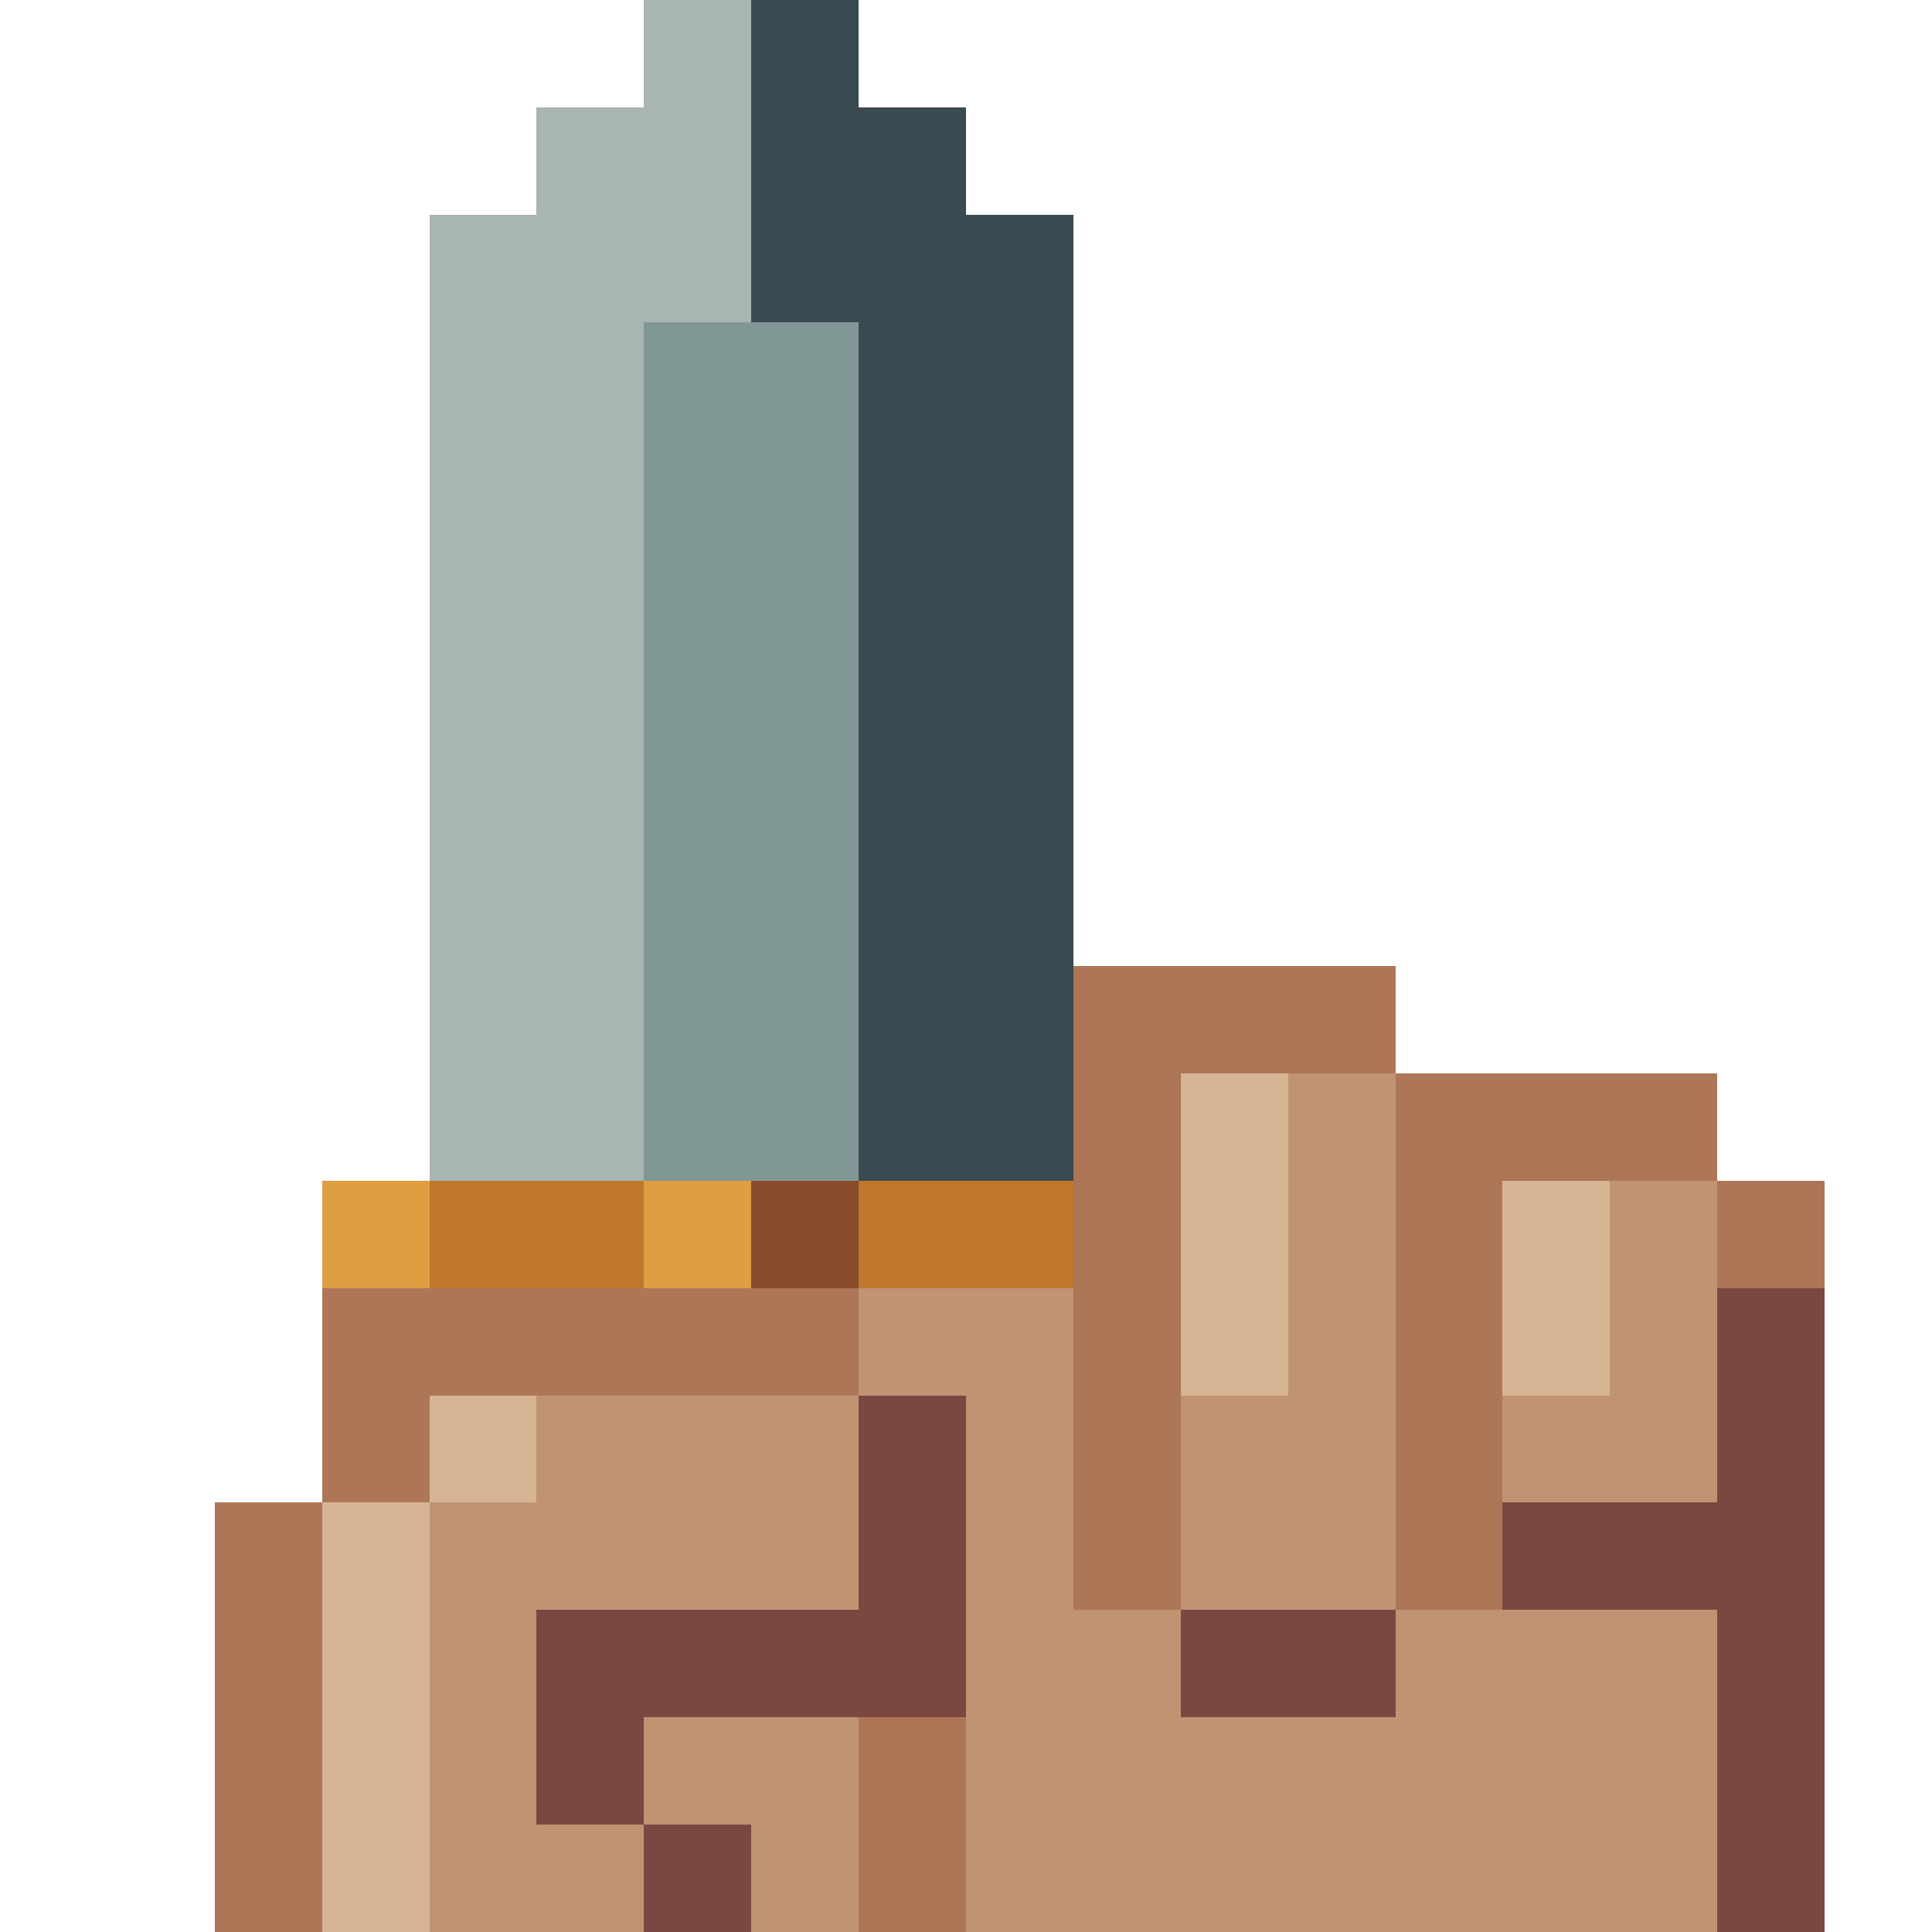
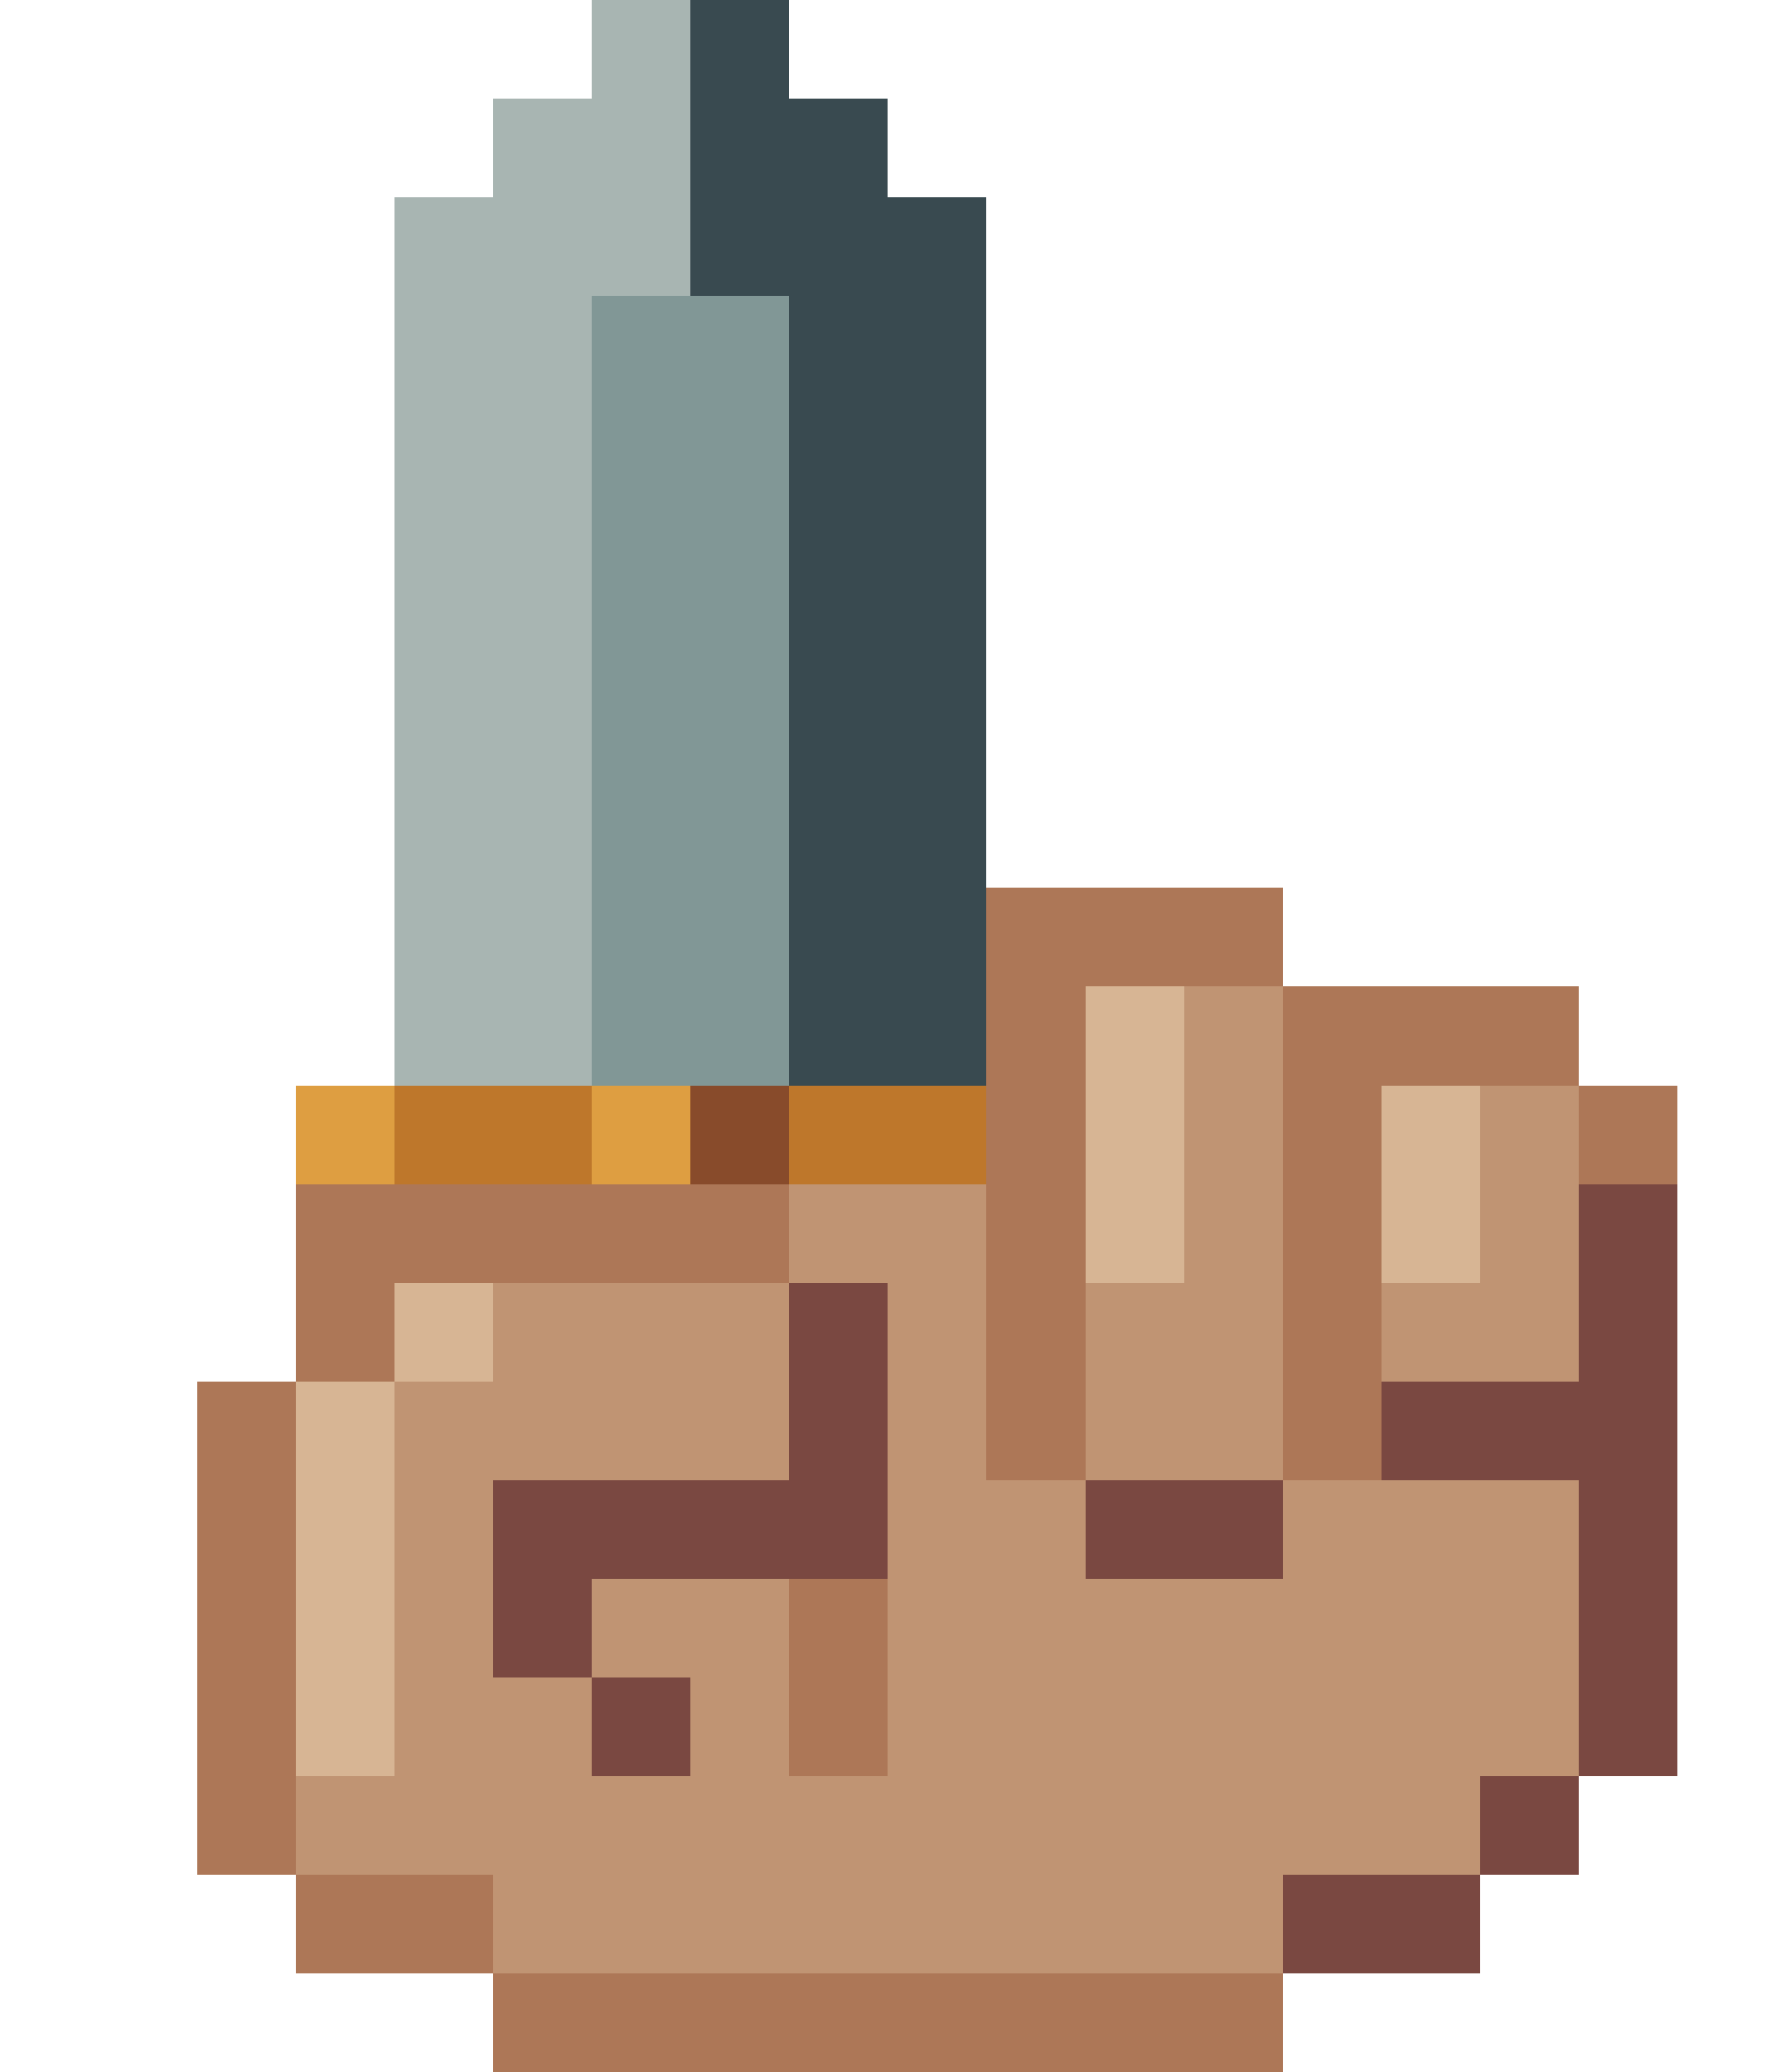
- <svg xmlns="http://www.w3.org/2000/svg" version="1.1" width="540" height="540" shape-rendering="crispEdges">
-   <rect x="180" y="0" width="30" height="30" fill="#A8B5B2" />
-   <rect x="210" y="0" width="30" height="30" fill="#394A50" />
-   <rect x="150" y="30" width="30" height="30" fill="#A8B5B2" />
-   <rect x="180" y="30" width="30" height="30" fill="#A8B5B2" />
-   <rect x="210" y="30" width="30" height="30" fill="#394A50" />
-   <rect x="240" y="30" width="30" height="30" fill="#394A50" />
-   <rect x="120" y="60" width="30" height="30" fill="#A8B5B2" />
-   <rect x="150" y="60" width="30" height="30" fill="#A8B5B2" />
-   <rect x="180" y="60" width="30" height="30" fill="#A8B5B2" />
-   <rect x="210" y="60" width="30" height="30" fill="#394A50" />
-   <rect x="240" y="60" width="30" height="30" fill="#394A50" />
-   <rect x="270" y="60" width="30" height="30" fill="#394A50" />
-   <rect x="120" y="90" width="30" height="30" fill="#A8B5B2" />
-   <rect x="150" y="90" width="30" height="30" fill="#A8B5B2" />
-   <rect x="180" y="90" width="30" height="30" fill="#819796" />
-   <rect x="210" y="90" width="30" height="30" fill="#819796" />
-   <rect x="240" y="90" width="30" height="30" fill="#394A50" />
-   <rect x="270" y="90" width="30" height="30" fill="#394A50" />
-   <rect x="120" y="120" width="30" height="30" fill="#A8B5B2" />
-   <rect x="150" y="120" width="30" height="30" fill="#A8B5B2" />
-   <rect x="180" y="120" width="30" height="30" fill="#819796" />
-   <rect x="210" y="120" width="30" height="30" fill="#819796" />
-   <rect x="240" y="120" width="30" height="30" fill="#394A50" />
-   <rect x="270" y="120" width="30" height="30" fill="#394A50" />
-   <rect x="120" y="150" width="30" height="30" fill="#A8B5B2" />
-   <rect x="150" y="150" width="30" height="30" fill="#A8B5B2" />
-   <rect x="180" y="150" width="30" height="30" fill="#819796" />
-   <rect x="210" y="150" width="30" height="30" fill="#819796" />
-   <rect x="240" y="150" width="30" height="30" fill="#394A50" />
-   <rect x="270" y="150" width="30" height="30" fill="#394A50" />
-   <rect x="120" y="180" width="30" height="30" fill="#A8B5B2" />
-   <rect x="150" y="180" width="30" height="30" fill="#A8B5B2" />
-   <rect x="180" y="180" width="30" height="30" fill="#819796" />
-   <rect x="210" y="180" width="30" height="30" fill="#819796" />
-   <rect x="240" y="180" width="30" height="30" fill="#394A50" />
-   <rect x="270" y="180" width="30" height="30" fill="#394A50" />
-   <rect x="120" y="210" width="30" height="30" fill="#A8B5B2" />
-   <rect x="150" y="210" width="30" height="30" fill="#A8B5B2" />
-   <rect x="180" y="210" width="30" height="30" fill="#819796" />
-   <rect x="210" y="210" width="30" height="30" fill="#819796" />
-   <rect x="240" y="210" width="30" height="30" fill="#394A50" />
-   <rect x="270" y="210" width="30" height="30" fill="#394A50" />
-   <rect x="120" y="240" width="30" height="30" fill="#A8B5B2" />
-   <rect x="150" y="240" width="30" height="30" fill="#A8B5B2" />
-   <rect x="180" y="240" width="30" height="30" fill="#819796" />
-   <rect x="210" y="240" width="30" height="30" fill="#819796" />
-   <rect x="240" y="240" width="30" height="30" fill="#394A50" />
-   <rect x="270" y="240" width="30" height="30" fill="#394A50" />
-   <rect x="120" y="270" width="30" height="30" fill="#A8B5B2" />
-   <rect x="150" y="270" width="30" height="30" fill="#A8B5B2" />
-   <rect x="180" y="270" width="30" height="30" fill="#819796" />
-   <rect x="210" y="270" width="30" height="30" fill="#819796" />
-   <rect x="240" y="270" width="30" height="30" fill="#394A50" />
-   <rect x="270" y="270" width="30" height="30" fill="#394A50" />
-   <rect x="300" y="270" width="30" height="30" fill="#AD7757" />
-   <rect x="330" y="270" width="30" height="30" fill="#AD7757" />
-   <rect x="360" y="270" width="30" height="30" fill="#AD7757" />
-   <rect x="120" y="300" width="30" height="30" fill="#A8B5B2" />
-   <rect x="150" y="300" width="30" height="30" fill="#A8B5B2" />
-   <rect x="180" y="300" width="30" height="30" fill="#819796" />
-   <rect x="210" y="300" width="30" height="30" fill="#819796" />
-   <rect x="240" y="300" width="30" height="30" fill="#394A50" />
-   <rect x="270" y="300" width="30" height="30" fill="#394A50" />
-   <rect x="300" y="300" width="30" height="30" fill="#AD7757" />
-   <rect x="330" y="300" width="30" height="30" fill="#D7B594" />
-   <rect x="360" y="300" width="30" height="30" fill="#C09473" />
-   <rect x="390" y="300" width="30" height="30" fill="#AD7757" />
-   <rect x="420" y="300" width="30" height="30" fill="#AD7757" />
-   <rect x="450" y="300" width="30" height="30" fill="#AD7757" />
-   <rect x="90" y="330" width="30" height="30" fill="#DE9E41" />
-   <rect x="120" y="330" width="30" height="30" fill="#BE772B" />
-   <rect x="150" y="330" width="30" height="30" fill="#BE772B" />
-   <rect x="180" y="330" width="30" height="30" fill="#DE9E41" />
-   <rect x="210" y="330" width="30" height="30" fill="#884B2B" />
-   <rect x="240" y="330" width="30" height="30" fill="#BE772B" />
-   <rect x="270" y="330" width="30" height="30" fill="#BE772B" />
-   <rect x="300" y="330" width="30" height="30" fill="#AD7757" />
-   <rect x="330" y="330" width="30" height="30" fill="#D7B594" />
-   <rect x="360" y="330" width="30" height="30" fill="#C09473" />
-   <rect x="390" y="330" width="30" height="30" fill="#AD7757" />
-   <rect x="420" y="330" width="30" height="30" fill="#D7B594" />
-   <rect x="450" y="330" width="30" height="30" fill="#C09473" />
-   <rect x="480" y="330" width="30" height="30" fill="#AD7757" />
-   <rect x="90" y="360" width="30" height="30" fill="#AD7757" />
-   <rect x="120" y="360" width="30" height="30" fill="#AD7757" />
-   <rect x="150" y="360" width="30" height="30" fill="#AD7757" />
-   <rect x="180" y="360" width="30" height="30" fill="#AD7757" />
-   <rect x="210" y="360" width="30" height="30" fill="#AD7757" />
-   <rect x="240" y="360" width="30" height="30" fill="#C09473" />
-   <rect x="270" y="360" width="30" height="30" fill="#C09473" />
-   <rect x="300" y="360" width="30" height="30" fill="#AD7757" />
-   <rect x="330" y="360" width="30" height="30" fill="#D7B594" />
-   <rect x="360" y="360" width="30" height="30" fill="#C09473" />
-   <rect x="390" y="360" width="30" height="30" fill="#AD7757" />
-   <rect x="420" y="360" width="30" height="30" fill="#D7B594" />
-   <rect x="450" y="360" width="30" height="30" fill="#C09473" />
-   <rect x="480" y="360" width="30" height="30" fill="#7A4841" />
-   <rect x="90" y="390" width="30" height="30" fill="#AD7757" />
-   <rect x="120" y="390" width="30" height="30" fill="#D7B594" />
-   <rect x="150" y="390" width="30" height="30" fill="#C09473" />
-   <rect x="180" y="390" width="30" height="30" fill="#C09473" />
-   <rect x="210" y="390" width="30" height="30" fill="#C09473" />
-   <rect x="240" y="390" width="30" height="30" fill="#7A4841" />
-   <rect x="270" y="390" width="30" height="30" fill="#C09473" />
-   <rect x="300" y="390" width="30" height="30" fill="#AD7757" />
-   <rect x="330" y="390" width="30" height="30" fill="#C09473" />
-   <rect x="360" y="390" width="30" height="30" fill="#C09473" />
-   <rect x="390" y="390" width="30" height="30" fill="#AD7757" />
-   <rect x="420" y="390" width="30" height="30" fill="#C09473" />
-   <rect x="450" y="390" width="30" height="30" fill="#C09473" />
-   <rect x="480" y="390" width="30" height="30" fill="#7A4841" />
-   <rect x="60" y="420" width="30" height="30" fill="#AD7757" />
-   <rect x="90" y="420" width="30" height="30" fill="#D7B594" />
-   <rect x="120" y="420" width="30" height="30" fill="#C09473" />
-   <rect x="150" y="420" width="30" height="30" fill="#C09473" />
-   <rect x="180" y="420" width="30" height="30" fill="#C09473" />
-   <rect x="210" y="420" width="30" height="30" fill="#C09473" />
-   <rect x="240" y="420" width="30" height="30" fill="#7A4841" />
-   <rect x="270" y="420" width="30" height="30" fill="#C09473" />
-   <rect x="300" y="420" width="30" height="30" fill="#AD7757" />
-   <rect x="330" y="420" width="30" height="30" fill="#C09473" />
-   <rect x="360" y="420" width="30" height="30" fill="#C09473" />
-   <rect x="390" y="420" width="30" height="30" fill="#AD7757" />
-   <rect x="420" y="420" width="30" height="30" fill="#7A4841" />
-   <rect x="450" y="420" width="30" height="30" fill="#7A4841" />
-   <rect x="480" y="420" width="30" height="30" fill="#7A4841" />
-   <rect x="60" y="450" width="30" height="30" fill="#AD7757" />
-   <rect x="90" y="450" width="30" height="30" fill="#D7B594" />
-   <rect x="120" y="450" width="30" height="30" fill="#C09473" />
-   <rect x="150" y="450" width="30" height="30" fill="#7A4841" />
-   <rect x="180" y="450" width="30" height="30" fill="#7A4841" />
-   <rect x="210" y="450" width="30" height="30" fill="#7A4841" />
-   <rect x="240" y="450" width="30" height="30" fill="#7A4841" />
-   <rect x="270" y="450" width="30" height="30" fill="#C09473" />
-   <rect x="300" y="450" width="30" height="30" fill="#C09473" />
-   <rect x="330" y="450" width="30" height="30" fill="#7A4841" />
-   <rect x="360" y="450" width="30" height="30" fill="#7A4841" />
-   <rect x="390" y="450" width="30" height="30" fill="#C09473" />
-   <rect x="420" y="450" width="30" height="30" fill="#C09473" />
-   <rect x="450" y="450" width="30" height="30" fill="#C09473" />
-   <rect x="480" y="450" width="30" height="30" fill="#7A4841" />
-   <rect x="60" y="480" width="30" height="30" fill="#AD7757" />
-   <rect x="90" y="480" width="30" height="30" fill="#D7B594" />
-   <rect x="120" y="480" width="30" height="30" fill="#C09473" />
-   <rect x="150" y="480" width="30" height="30" fill="#7A4841" />
-   <rect x="180" y="480" width="30" height="30" fill="#C09473" />
-   <rect x="210" y="480" width="30" height="30" fill="#C09473" />
-   <rect x="240" y="480" width="30" height="30" fill="#AD7757" />
-   <rect x="270" y="480" width="30" height="30" fill="#C09473" />
-   <rect x="300" y="480" width="30" height="30" fill="#C09473" />
-   <rect x="330" y="480" width="30" height="30" fill="#C09473" />
-   <rect x="360" y="480" width="30" height="30" fill="#C09473" />
-   <rect x="390" y="480" width="30" height="30" fill="#C09473" />
-   <rect x="420" y="480" width="30" height="30" fill="#C09473" />
-   <rect x="450" y="480" width="30" height="30" fill="#C09473" />
-   <rect x="480" y="480" width="30" height="30" fill="#7A4841" />
-   <rect x="60" y="510" width="30" height="30" fill="#AD7757" />
-   <rect x="90" y="510" width="30" height="30" fill="#D7B594" />
-   <rect x="120" y="510" width="30" height="30" fill="#C09473" />
-   <rect x="150" y="510" width="30" height="30" fill="#C09473" />
-   <rect x="180" y="510" width="30" height="30" fill="#7A4841" />
-   <rect x="210" y="510" width="30" height="30" fill="#C09473" />
-   <rect x="240" y="510" width="30" height="30" fill="#AD7757" />
-   <rect x="270" y="510" width="30" height="30" fill="#C09473" />
-   <rect x="300" y="510" width="30" height="30" fill="#C09473" />
-   <rect x="330" y="510" width="30" height="30" fill="#C09473" />
-   <rect x="360" y="510" width="30" height="30" fill="#C09473" />
-   <rect x="390" y="510" width="30" height="30" fill="#C09473" />
-   <rect x="420" y="510" width="30" height="30" fill="#C09473" />
-   <rect x="450" y="510" width="30" height="30" fill="#C09473" />
-   <rect x="480" y="510" width="30" height="30" fill="#7A4841" />
+ <svg xmlns="http://www.w3.org/2000/svg" version="1.1" width="216" height="252" shape-rendering="crispEdges">
+   <rect x="72" y="0" width="12" height="12" fill="#A8B5B2" />
+   <rect x="84" y="0" width="12" height="12" fill="#394A50" />
+   <rect x="60" y="12" width="12" height="12" fill="#A8B5B2" />
+   <rect x="72" y="12" width="12" height="12" fill="#A8B5B2" />
+   <rect x="84" y="12" width="12" height="12" fill="#394A50" />
+   <rect x="96" y="12" width="12" height="12" fill="#394A50" />
+   <rect x="48" y="24" width="12" height="12" fill="#A8B5B2" />
+   <rect x="60" y="24" width="12" height="12" fill="#A8B5B2" />
+   <rect x="72" y="24" width="12" height="12" fill="#A8B5B2" />
+   <rect x="84" y="24" width="12" height="12" fill="#394A50" />
+   <rect x="96" y="24" width="12" height="12" fill="#394A50" />
+   <rect x="108" y="24" width="12" height="12" fill="#394A50" />
+   <rect x="48" y="36" width="12" height="12" fill="#A8B5B2" />
+   <rect x="60" y="36" width="12" height="12" fill="#A8B5B2" />
+   <rect x="72" y="36" width="12" height="12" fill="#819796" />
+   <rect x="84" y="36" width="12" height="12" fill="#819796" />
+   <rect x="96" y="36" width="12" height="12" fill="#394A50" />
+   <rect x="108" y="36" width="12" height="12" fill="#394A50" />
+   <rect x="48" y="48" width="12" height="12" fill="#A8B5B2" />
+   <rect x="60" y="48" width="12" height="12" fill="#A8B5B2" />
+   <rect x="72" y="48" width="12" height="12" fill="#819796" />
+   <rect x="84" y="48" width="12" height="12" fill="#819796" />
+   <rect x="96" y="48" width="12" height="12" fill="#394A50" />
+   <rect x="108" y="48" width="12" height="12" fill="#394A50" />
+   <rect x="48" y="60" width="12" height="12" fill="#A8B5B2" />
+   <rect x="60" y="60" width="12" height="12" fill="#A8B5B2" />
+   <rect x="72" y="60" width="12" height="12" fill="#819796" />
+   <rect x="84" y="60" width="12" height="12" fill="#819796" />
+   <rect x="96" y="60" width="12" height="12" fill="#394A50" />
+   <rect x="108" y="60" width="12" height="12" fill="#394A50" />
+   <rect x="48" y="72" width="12" height="12" fill="#A8B5B2" />
+   <rect x="60" y="72" width="12" height="12" fill="#A8B5B2" />
+   <rect x="72" y="72" width="12" height="12" fill="#819796" />
+   <rect x="84" y="72" width="12" height="12" fill="#819796" />
+   <rect x="96" y="72" width="12" height="12" fill="#394A50" />
+   <rect x="108" y="72" width="12" height="12" fill="#394A50" />
+   <rect x="48" y="84" width="12" height="12" fill="#A8B5B2" />
+   <rect x="60" y="84" width="12" height="12" fill="#A8B5B2" />
+   <rect x="72" y="84" width="12" height="12" fill="#819796" />
+   <rect x="84" y="84" width="12" height="12" fill="#819796" />
+   <rect x="96" y="84" width="12" height="12" fill="#394A50" />
+   <rect x="108" y="84" width="12" height="12" fill="#394A50" />
+   <rect x="48" y="96" width="12" height="12" fill="#A8B5B2" />
+   <rect x="60" y="96" width="12" height="12" fill="#A8B5B2" />
+   <rect x="72" y="96" width="12" height="12" fill="#819796" />
+   <rect x="84" y="96" width="12" height="12" fill="#819796" />
+   <rect x="96" y="96" width="12" height="12" fill="#394A50" />
+   <rect x="108" y="96" width="12" height="12" fill="#394A50" />
+   <rect x="48" y="108" width="12" height="12" fill="#A8B5B2" />
+   <rect x="60" y="108" width="12" height="12" fill="#A8B5B2" />
+   <rect x="72" y="108" width="12" height="12" fill="#819796" />
+   <rect x="84" y="108" width="12" height="12" fill="#819796" />
+   <rect x="96" y="108" width="12" height="12" fill="#394A50" />
+   <rect x="108" y="108" width="12" height="12" fill="#394A50" />
+   <rect x="120" y="108" width="12" height="12" fill="#AD7757" />
+   <rect x="132" y="108" width="12" height="12" fill="#AD7757" />
+   <rect x="144" y="108" width="12" height="12" fill="#AD7757" />
+   <rect x="48" y="120" width="12" height="12" fill="#A8B5B2" />
+   <rect x="60" y="120" width="12" height="12" fill="#A8B5B2" />
+   <rect x="72" y="120" width="12" height="12" fill="#819796" />
+   <rect x="84" y="120" width="12" height="12" fill="#819796" />
+   <rect x="96" y="120" width="12" height="12" fill="#394A50" />
+   <rect x="108" y="120" width="12" height="12" fill="#394A50" />
+   <rect x="120" y="120" width="12" height="12" fill="#AD7757" />
+   <rect x="132" y="120" width="12" height="12" fill="#D7B594" />
+   <rect x="144" y="120" width="12" height="12" fill="#C09473" />
+   <rect x="156" y="120" width="12" height="12" fill="#AD7757" />
+   <rect x="168" y="120" width="12" height="12" fill="#AD7757" />
+   <rect x="180" y="120" width="12" height="12" fill="#AD7757" />
+   <rect x="36" y="132" width="12" height="12" fill="#DE9E41" />
+   <rect x="48" y="132" width="12" height="12" fill="#BE772B" />
+   <rect x="60" y="132" width="12" height="12" fill="#BE772B" />
+   <rect x="72" y="132" width="12" height="12" fill="#DE9E41" />
+   <rect x="84" y="132" width="12" height="12" fill="#884B2B" />
+   <rect x="96" y="132" width="12" height="12" fill="#BE772B" />
+   <rect x="108" y="132" width="12" height="12" fill="#BE772B" />
+   <rect x="120" y="132" width="12" height="12" fill="#AD7757" />
+   <rect x="132" y="132" width="12" height="12" fill="#D7B594" />
+   <rect x="144" y="132" width="12" height="12" fill="#C09473" />
+   <rect x="156" y="132" width="12" height="12" fill="#AD7757" />
+   <rect x="168" y="132" width="12" height="12" fill="#D7B594" />
+   <rect x="180" y="132" width="12" height="12" fill="#C09473" />
+   <rect x="192" y="132" width="12" height="12" fill="#AD7757" />
+   <rect x="36" y="144" width="12" height="12" fill="#AD7757" />
+   <rect x="48" y="144" width="12" height="12" fill="#AD7757" />
+   <rect x="60" y="144" width="12" height="12" fill="#AD7757" />
+   <rect x="72" y="144" width="12" height="12" fill="#AD7757" />
+   <rect x="84" y="144" width="12" height="12" fill="#AD7757" />
+   <rect x="96" y="144" width="12" height="12" fill="#C09473" />
+   <rect x="108" y="144" width="12" height="12" fill="#C09473" />
+   <rect x="120" y="144" width="12" height="12" fill="#AD7757" />
+   <rect x="132" y="144" width="12" height="12" fill="#D7B594" />
+   <rect x="144" y="144" width="12" height="12" fill="#C09473" />
+   <rect x="156" y="144" width="12" height="12" fill="#AD7757" />
+   <rect x="168" y="144" width="12" height="12" fill="#D7B594" />
+   <rect x="180" y="144" width="12" height="12" fill="#C09473" />
+   <rect x="192" y="144" width="12" height="12" fill="#7A4841" />
+   <rect x="36" y="156" width="12" height="12" fill="#AD7757" />
+   <rect x="48" y="156" width="12" height="12" fill="#D7B594" />
+   <rect x="60" y="156" width="12" height="12" fill="#C09473" />
+   <rect x="72" y="156" width="12" height="12" fill="#C09473" />
+   <rect x="84" y="156" width="12" height="12" fill="#C09473" />
+   <rect x="96" y="156" width="12" height="12" fill="#7A4841" />
+   <rect x="108" y="156" width="12" height="12" fill="#C09473" />
+   <rect x="120" y="156" width="12" height="12" fill="#AD7757" />
+   <rect x="132" y="156" width="12" height="12" fill="#C09473" />
+   <rect x="144" y="156" width="12" height="12" fill="#C09473" />
+   <rect x="156" y="156" width="12" height="12" fill="#AD7757" />
+   <rect x="168" y="156" width="12" height="12" fill="#C09473" />
+   <rect x="180" y="156" width="12" height="12" fill="#C09473" />
+   <rect x="192" y="156" width="12" height="12" fill="#7A4841" />
+   <rect x="24" y="168" width="12" height="12" fill="#AD7757" />
+   <rect x="36" y="168" width="12" height="12" fill="#D7B594" />
+   <rect x="48" y="168" width="12" height="12" fill="#C09473" />
+   <rect x="60" y="168" width="12" height="12" fill="#C09473" />
+   <rect x="72" y="168" width="12" height="12" fill="#C09473" />
+   <rect x="84" y="168" width="12" height="12" fill="#C09473" />
+   <rect x="96" y="168" width="12" height="12" fill="#7A4841" />
+   <rect x="108" y="168" width="12" height="12" fill="#C09473" />
+   <rect x="120" y="168" width="12" height="12" fill="#AD7757" />
+   <rect x="132" y="168" width="12" height="12" fill="#C09473" />
+   <rect x="144" y="168" width="12" height="12" fill="#C09473" />
+   <rect x="156" y="168" width="12" height="12" fill="#AD7757" />
+   <rect x="168" y="168" width="12" height="12" fill="#7A4841" />
+   <rect x="180" y="168" width="12" height="12" fill="#7A4841" />
+   <rect x="192" y="168" width="12" height="12" fill="#7A4841" />
+   <rect x="24" y="180" width="12" height="12" fill="#AD7757" />
+   <rect x="36" y="180" width="12" height="12" fill="#D7B594" />
+   <rect x="48" y="180" width="12" height="12" fill="#C09473" />
+   <rect x="60" y="180" width="12" height="12" fill="#7A4841" />
+   <rect x="72" y="180" width="12" height="12" fill="#7A4841" />
+   <rect x="84" y="180" width="12" height="12" fill="#7A4841" />
+   <rect x="96" y="180" width="12" height="12" fill="#7A4841" />
+   <rect x="108" y="180" width="12" height="12" fill="#C09473" />
+   <rect x="120" y="180" width="12" height="12" fill="#C09473" />
+   <rect x="132" y="180" width="12" height="12" fill="#7A4841" />
+   <rect x="144" y="180" width="12" height="12" fill="#7A4841" />
+   <rect x="156" y="180" width="12" height="12" fill="#C09473" />
+   <rect x="168" y="180" width="12" height="12" fill="#C09473" />
+   <rect x="180" y="180" width="12" height="12" fill="#C09473" />
+   <rect x="192" y="180" width="12" height="12" fill="#7A4841" />
+   <rect x="24" y="192" width="12" height="12" fill="#AD7757" />
+   <rect x="36" y="192" width="12" height="12" fill="#D7B594" />
+   <rect x="48" y="192" width="12" height="12" fill="#C09473" />
+   <rect x="60" y="192" width="12" height="12" fill="#7A4841" />
+   <rect x="72" y="192" width="12" height="12" fill="#C09473" />
+   <rect x="84" y="192" width="12" height="12" fill="#C09473" />
+   <rect x="96" y="192" width="12" height="12" fill="#AD7757" />
+   <rect x="108" y="192" width="12" height="12" fill="#C09473" />
+   <rect x="120" y="192" width="12" height="12" fill="#C09473" />
+   <rect x="132" y="192" width="12" height="12" fill="#C09473" />
+   <rect x="144" y="192" width="12" height="12" fill="#C09473" />
+   <rect x="156" y="192" width="12" height="12" fill="#C09473" />
+   <rect x="168" y="192" width="12" height="12" fill="#C09473" />
+   <rect x="180" y="192" width="12" height="12" fill="#C09473" />
+   <rect x="192" y="192" width="12" height="12" fill="#7A4841" />
+   <rect x="24" y="204" width="12" height="12" fill="#AD7757" />
+   <rect x="36" y="204" width="12" height="12" fill="#D7B594" />
+   <rect x="48" y="204" width="12" height="12" fill="#C09473" />
+   <rect x="60" y="204" width="12" height="12" fill="#C09473" />
+   <rect x="72" y="204" width="12" height="12" fill="#7A4841" />
+   <rect x="84" y="204" width="12" height="12" fill="#C09473" />
+   <rect x="96" y="204" width="12" height="12" fill="#AD7757" />
+   <rect x="108" y="204" width="12" height="12" fill="#C09473" />
+   <rect x="120" y="204" width="12" height="12" fill="#C09473" />
+   <rect x="132" y="204" width="12" height="12" fill="#C09473" />
+   <rect x="144" y="204" width="12" height="12" fill="#C09473" />
+   <rect x="156" y="204" width="12" height="12" fill="#C09473" />
+   <rect x="168" y="204" width="12" height="12" fill="#C09473" />
+   <rect x="180" y="204" width="12" height="12" fill="#C09473" />
+   <rect x="192" y="204" width="12" height="12" fill="#7A4841" />
+   <rect x="24" y="216" width="12" height="12" fill="#AD7757" />
+   <rect x="36" y="216" width="12" height="12" fill="#C09473" />
+   <rect x="48" y="216" width="12" height="12" fill="#C09473" />
+   <rect x="60" y="216" width="12" height="12" fill="#C09473" />
+   <rect x="72" y="216" width="12" height="12" fill="#C09473" />
+   <rect x="84" y="216" width="12" height="12" fill="#C09473" />
+   <rect x="96" y="216" width="12" height="12" fill="#C09473" />
+   <rect x="108" y="216" width="12" height="12" fill="#C09473" />
+   <rect x="120" y="216" width="12" height="12" fill="#C09473" />
+   <rect x="132" y="216" width="12" height="12" fill="#C09473" />
+   <rect x="144" y="216" width="12" height="12" fill="#C09473" />
+   <rect x="156" y="216" width="12" height="12" fill="#C09473" />
+   <rect x="168" y="216" width="12" height="12" fill="#C09473" />
+   <rect x="180" y="216" width="12" height="12" fill="#7A4841" />
+   <rect x="36" y="228" width="12" height="12" fill="#AD7757" />
+   <rect x="48" y="228" width="12" height="12" fill="#AD7757" />
+   <rect x="60" y="228" width="12" height="12" fill="#C09473" />
+   <rect x="72" y="228" width="12" height="12" fill="#C09473" />
+   <rect x="84" y="228" width="12" height="12" fill="#C09473" />
+   <rect x="96" y="228" width="12" height="12" fill="#C09473" />
+   <rect x="108" y="228" width="12" height="12" fill="#C09473" />
+   <rect x="120" y="228" width="12" height="12" fill="#C09473" />
+   <rect x="132" y="228" width="12" height="12" fill="#C09473" />
+   <rect x="144" y="228" width="12" height="12" fill="#C09473" />
+   <rect x="156" y="228" width="12" height="12" fill="#7A4841" />
+   <rect x="168" y="228" width="12" height="12" fill="#7A4841" />
+   <rect x="60" y="240" width="12" height="12" fill="#AD7757" />
+   <rect x="72" y="240" width="12" height="12" fill="#AD7757" />
+   <rect x="84" y="240" width="12" height="12" fill="#AD7757" />
+   <rect x="96" y="240" width="12" height="12" fill="#AD7757" />
+   <rect x="108" y="240" width="12" height="12" fill="#AD7757" />
+   <rect x="120" y="240" width="12" height="12" fill="#AD7757" />
+   <rect x="132" y="240" width="12" height="12" fill="#AD7757" />
+   <rect x="144" y="240" width="12" height="12" fill="#AD7757" />
</svg>
